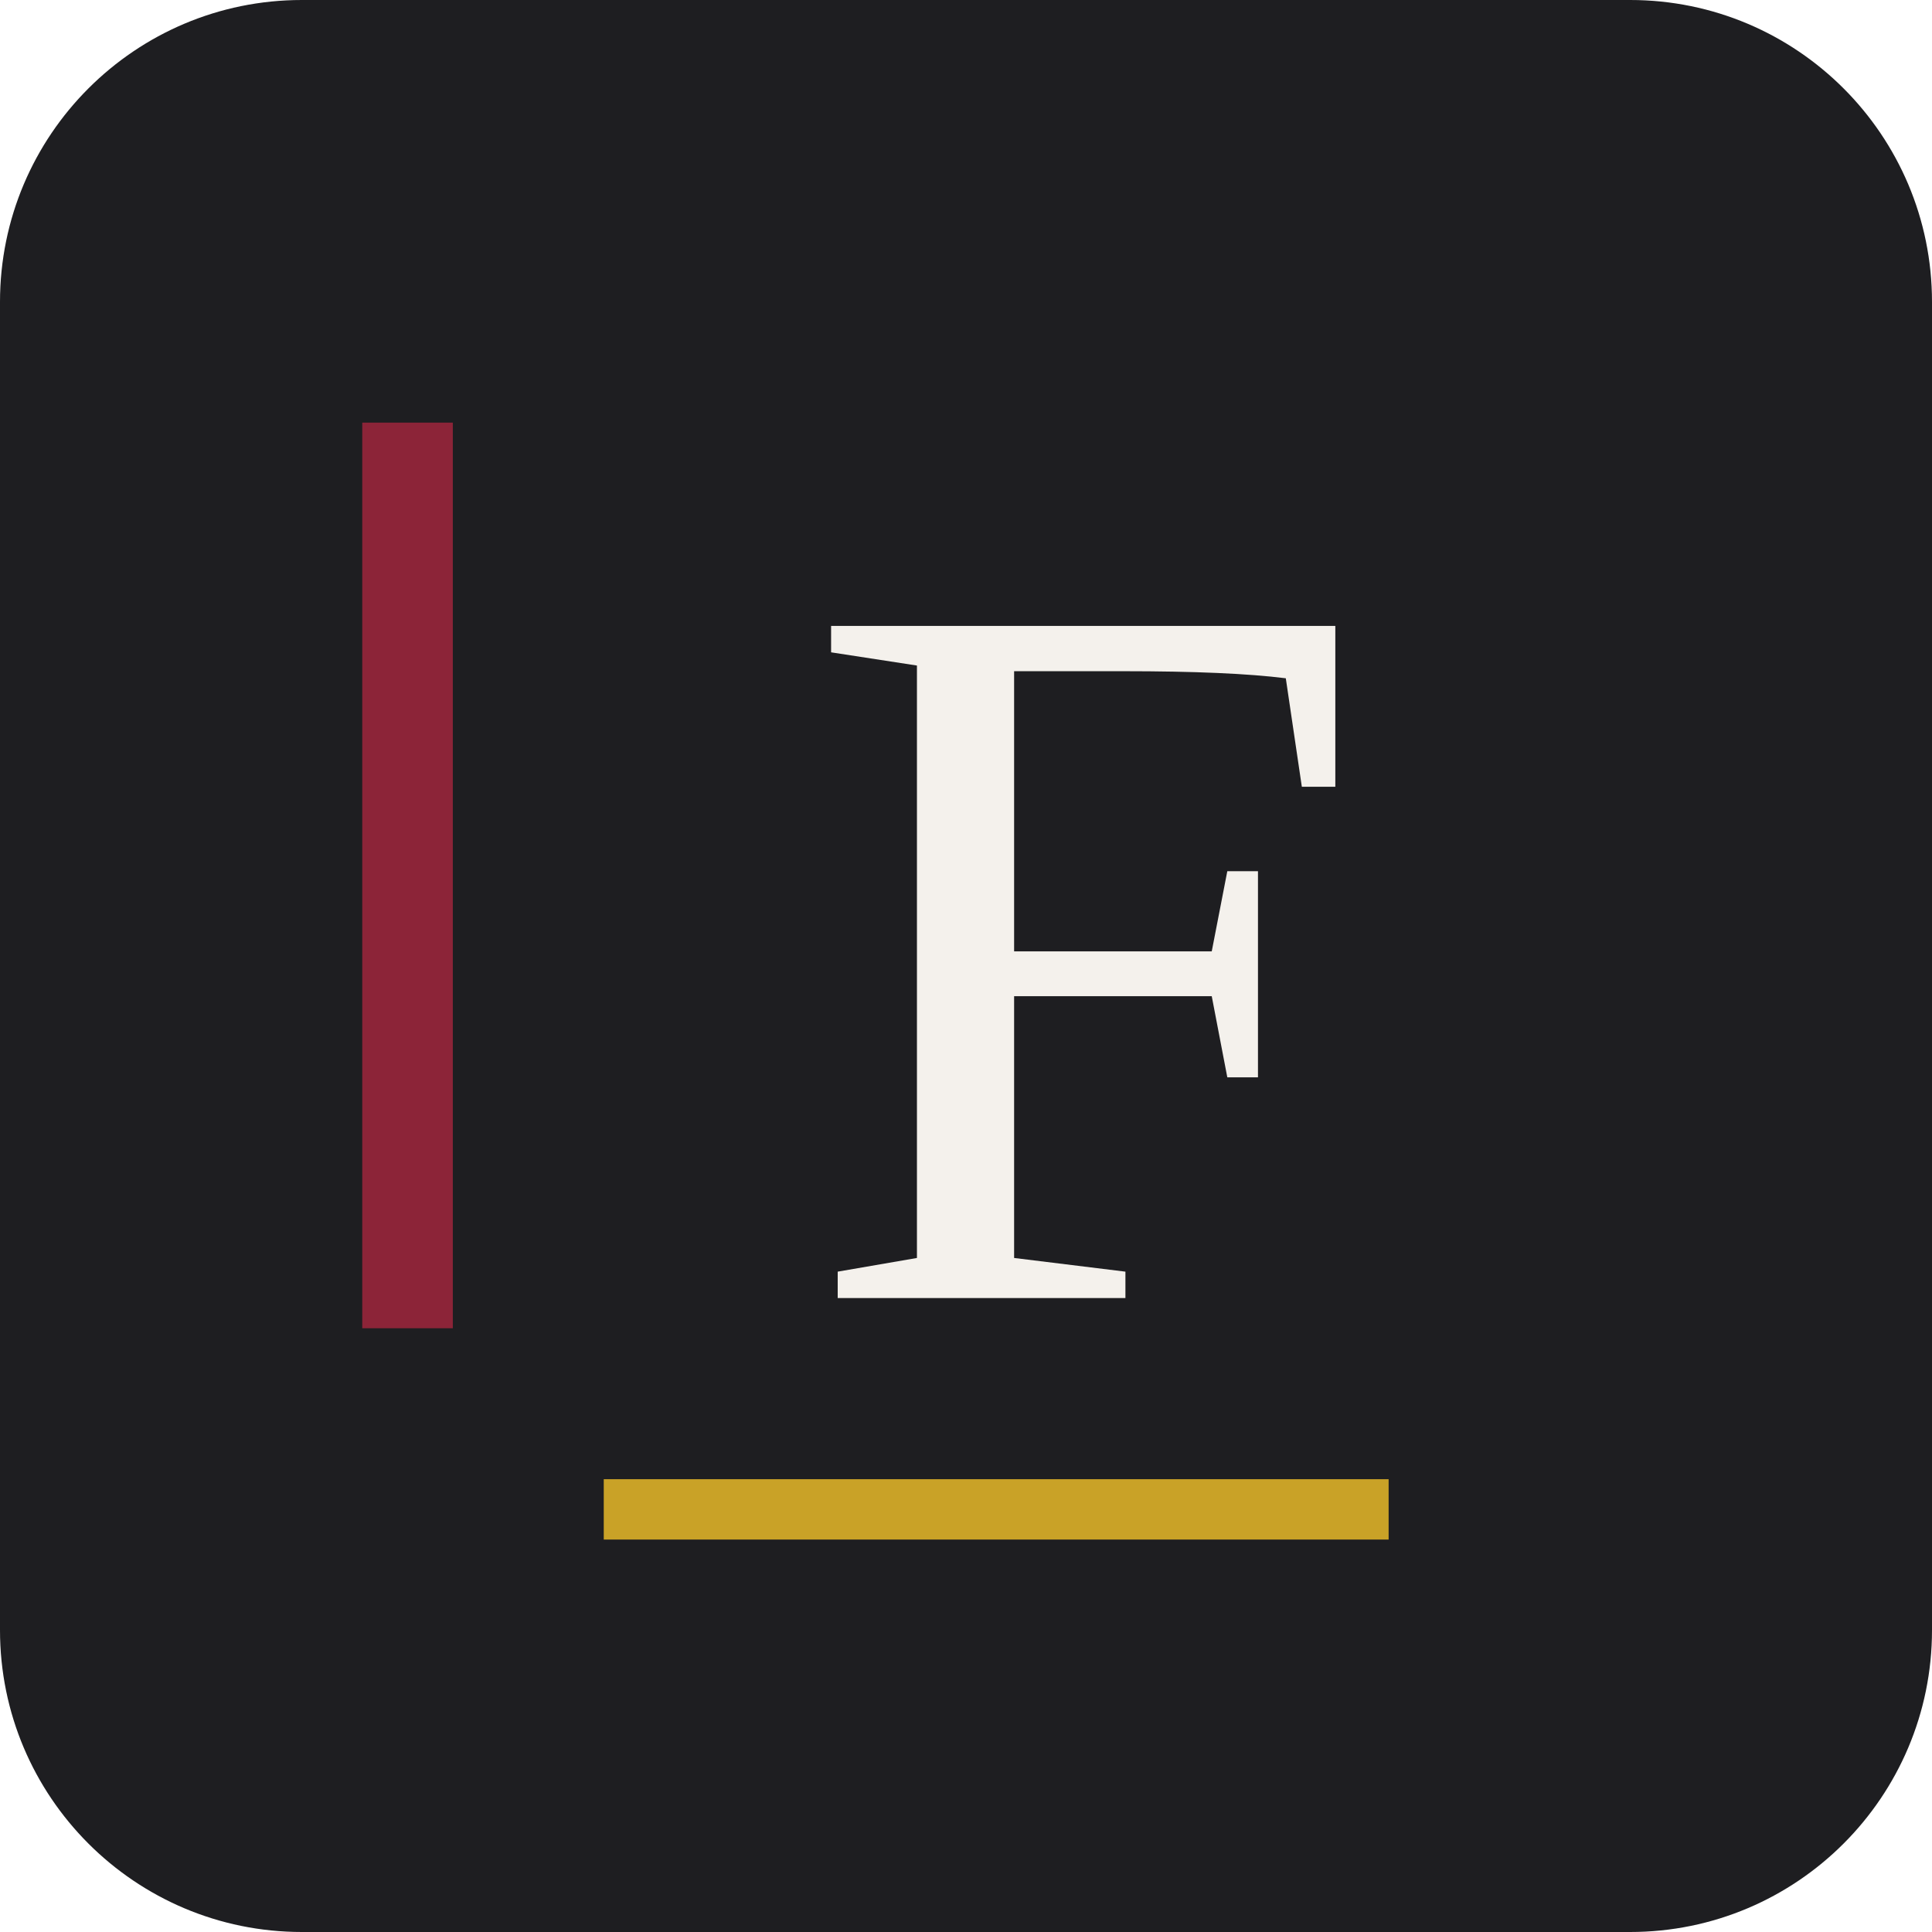
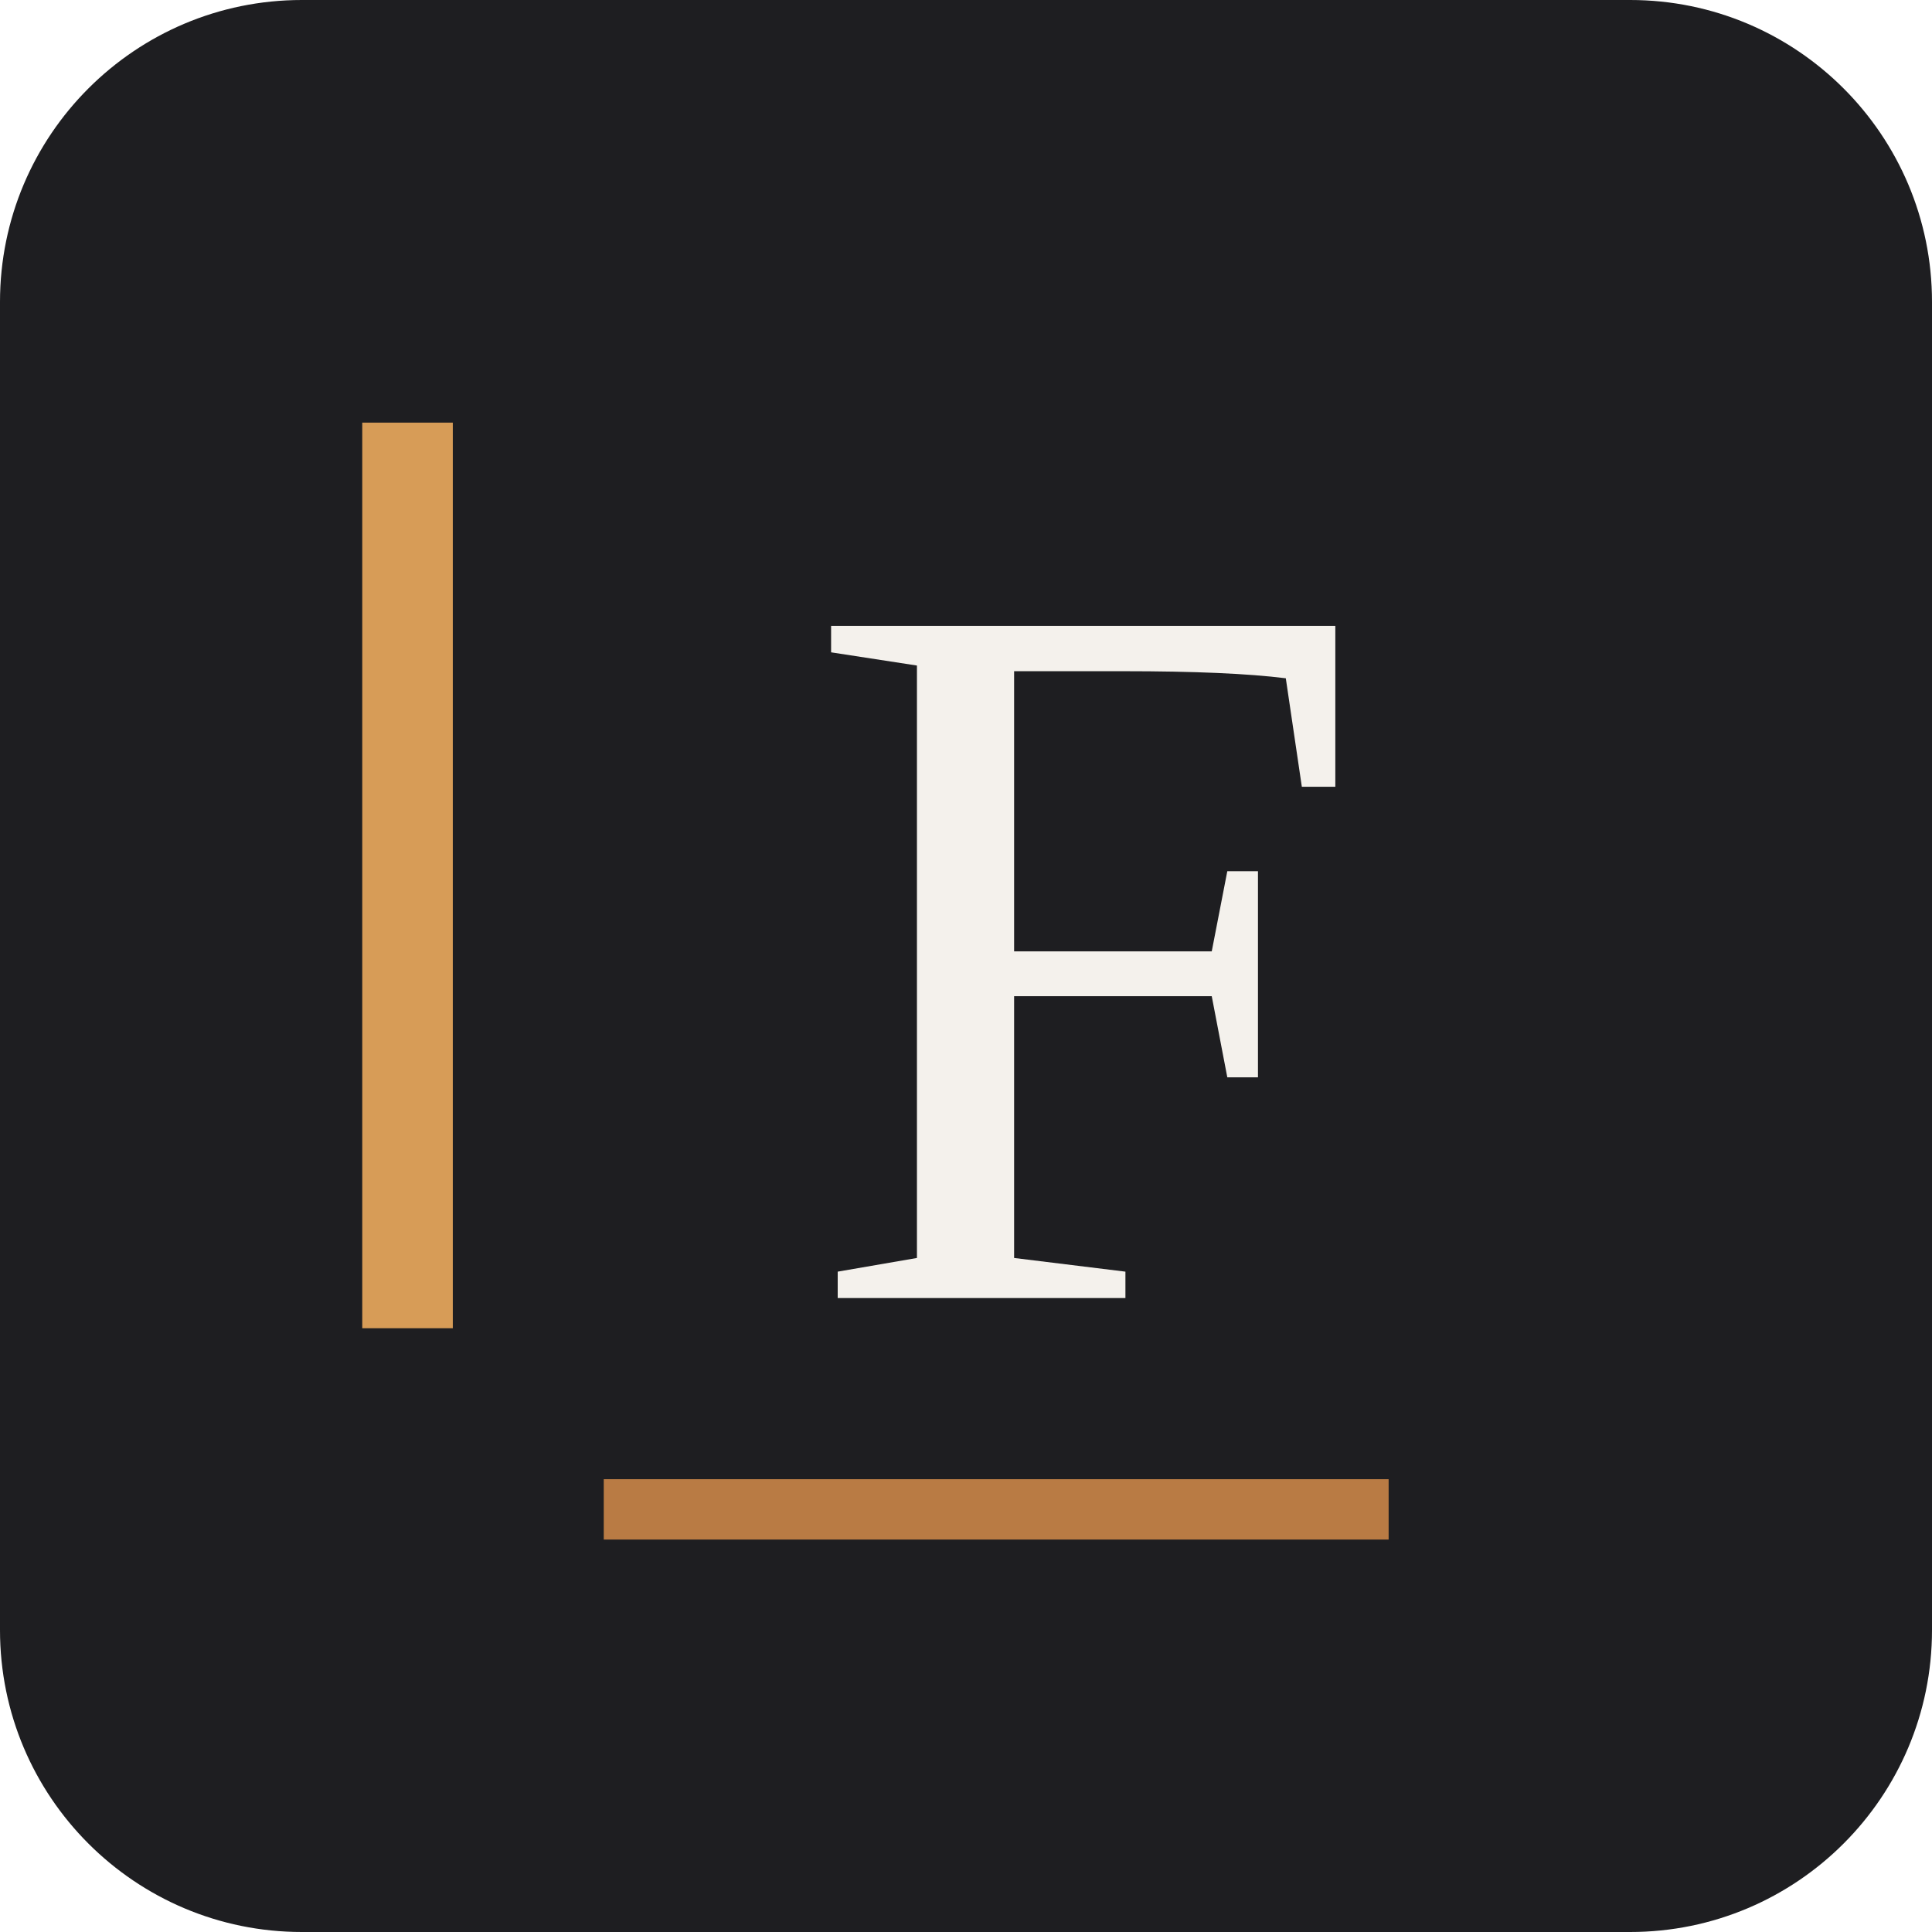
<svg xmlns="http://www.w3.org/2000/svg" viewBox="0 0 64 64" role="img" aria-label="Paulo Ferraro, advogado">
  <rect width="64" height="64" rx="10" fill="#1E1E21" />
-   <rect x="12" y="14" width="3" height="30" fill="#8C2438" />
+   <rect x="12" y="14" width="3" height="30" fill="#D79C57" />
  <text x="36" y="43" text-anchor="middle" font-family="Georgia, 'Times New Roman', serif" font-size="34" fill="#F4F1EC">F</text>
-   <rect x="20" y="49" width="26" height="2" fill="#C9A227" />
+   <rect x="20" y="49" width="26" height="2" fill="#B97B44" />
</svg>
